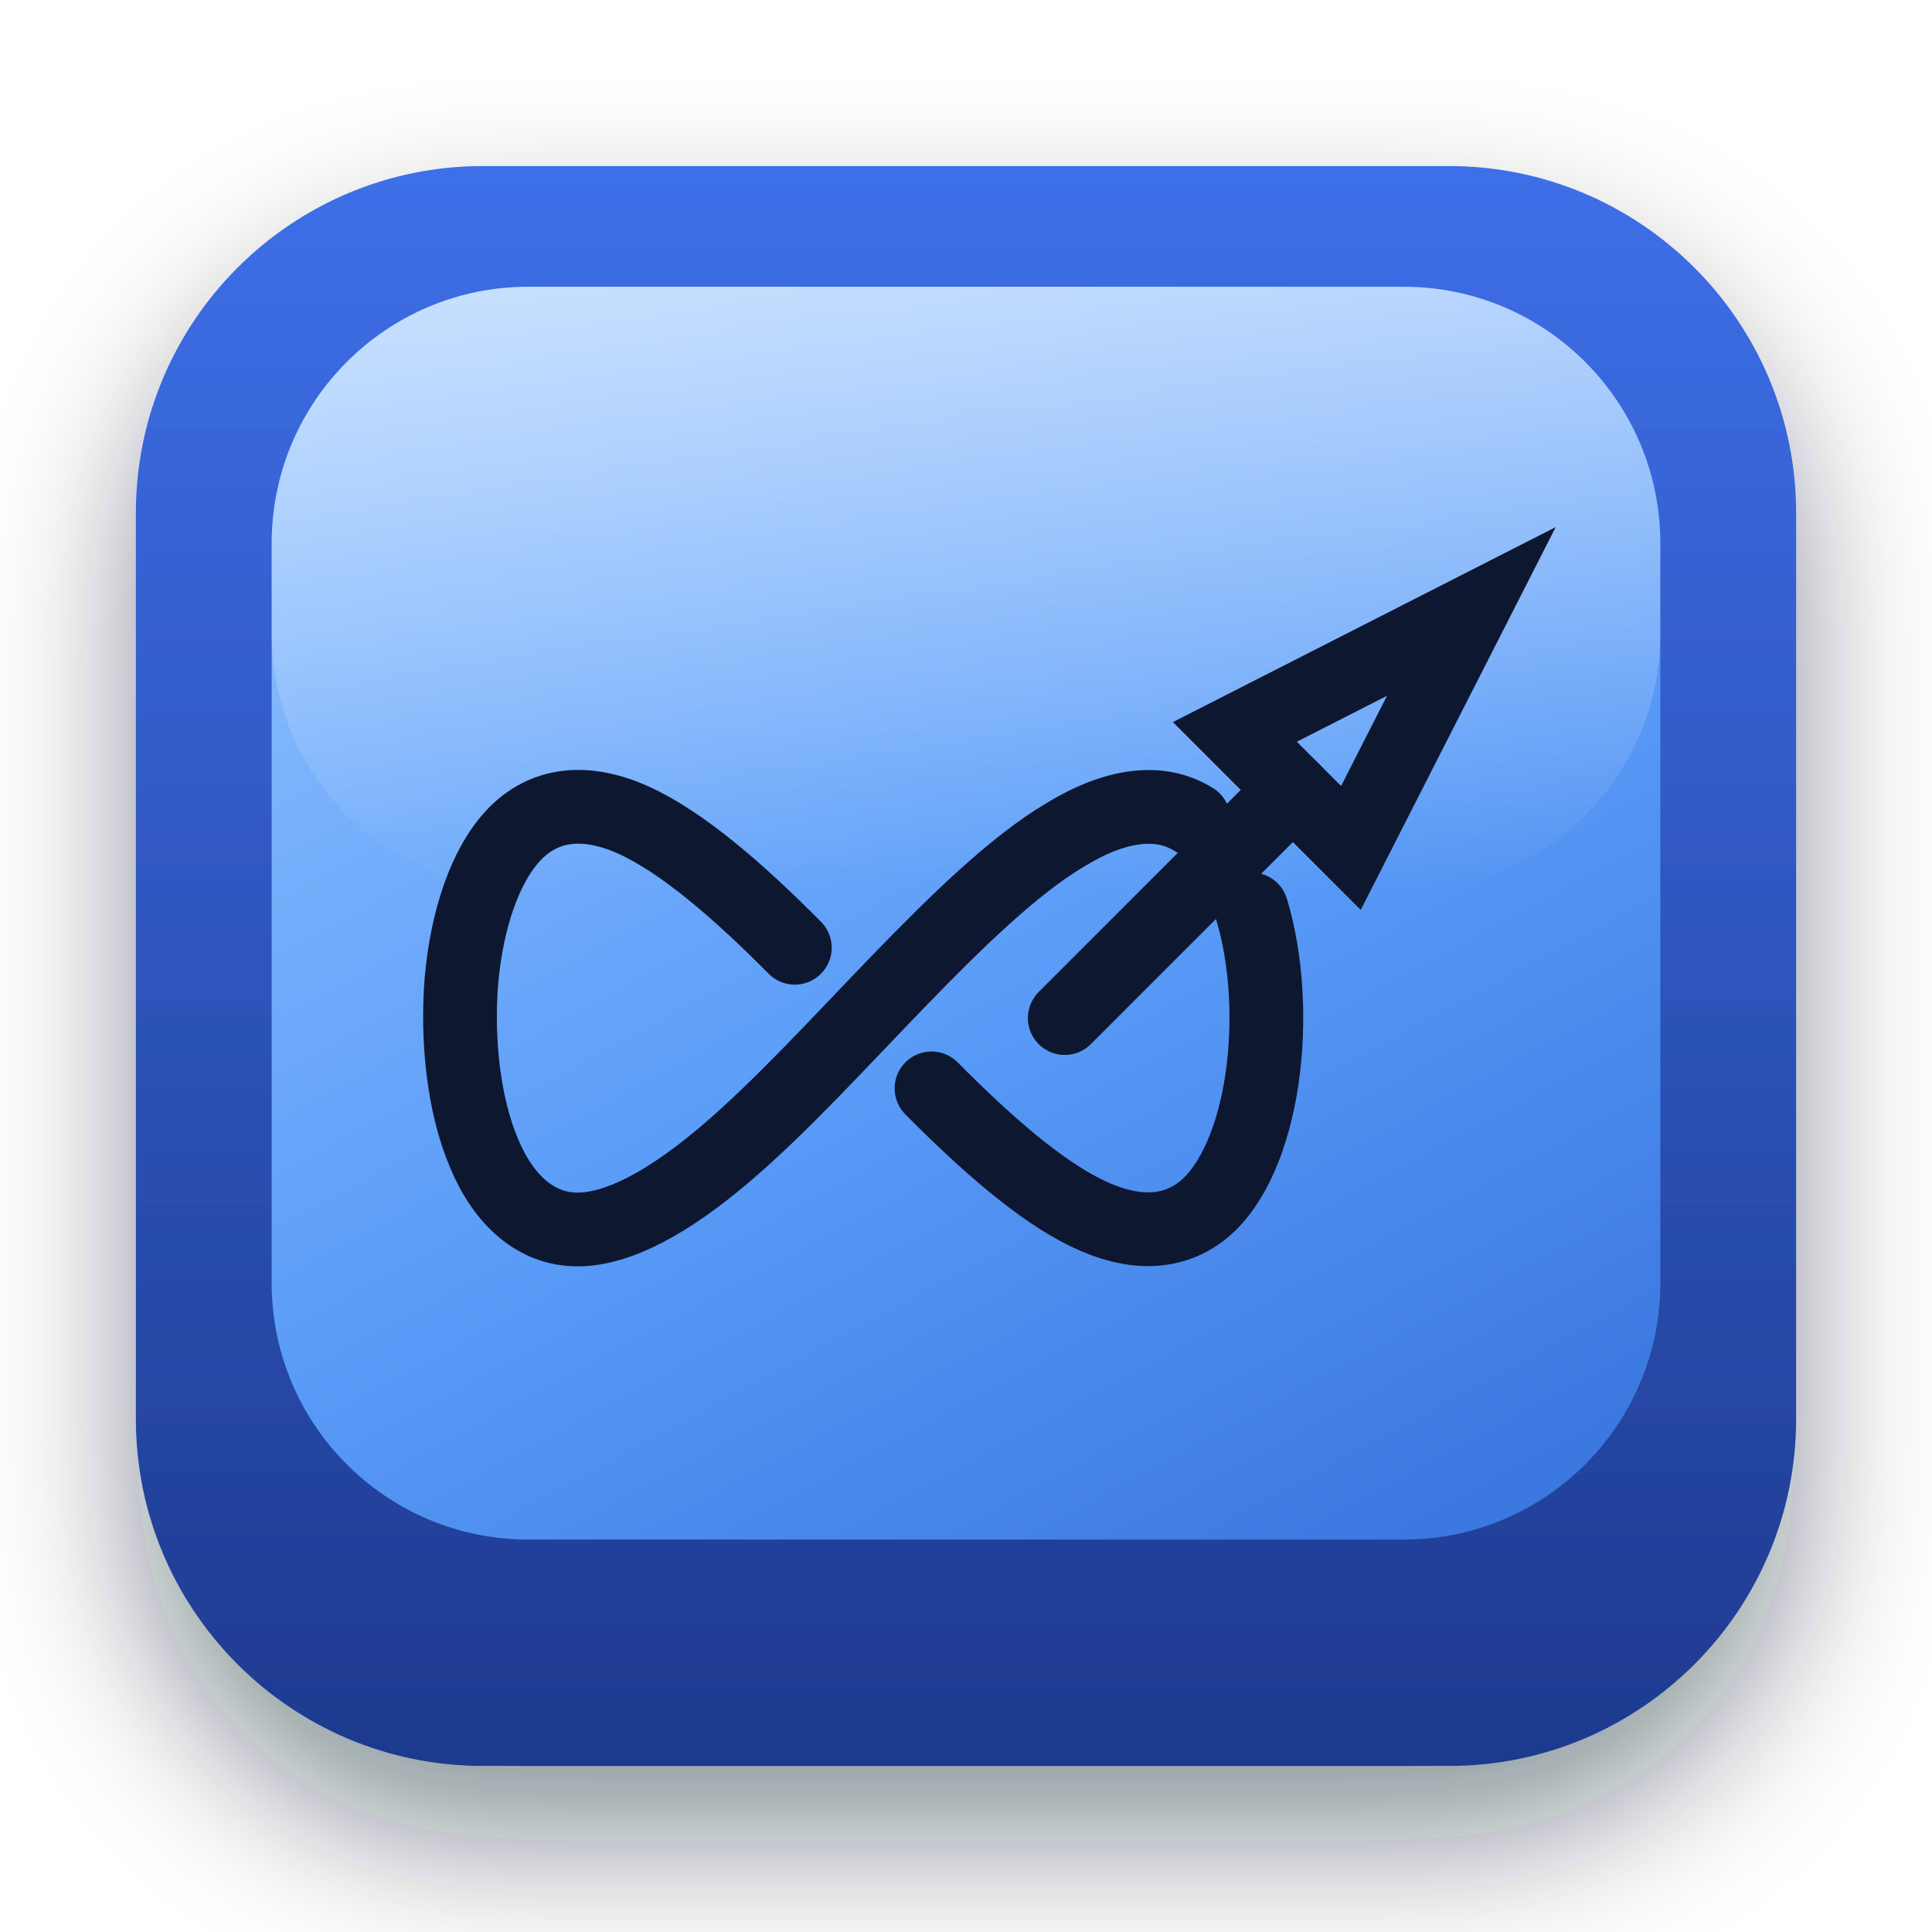
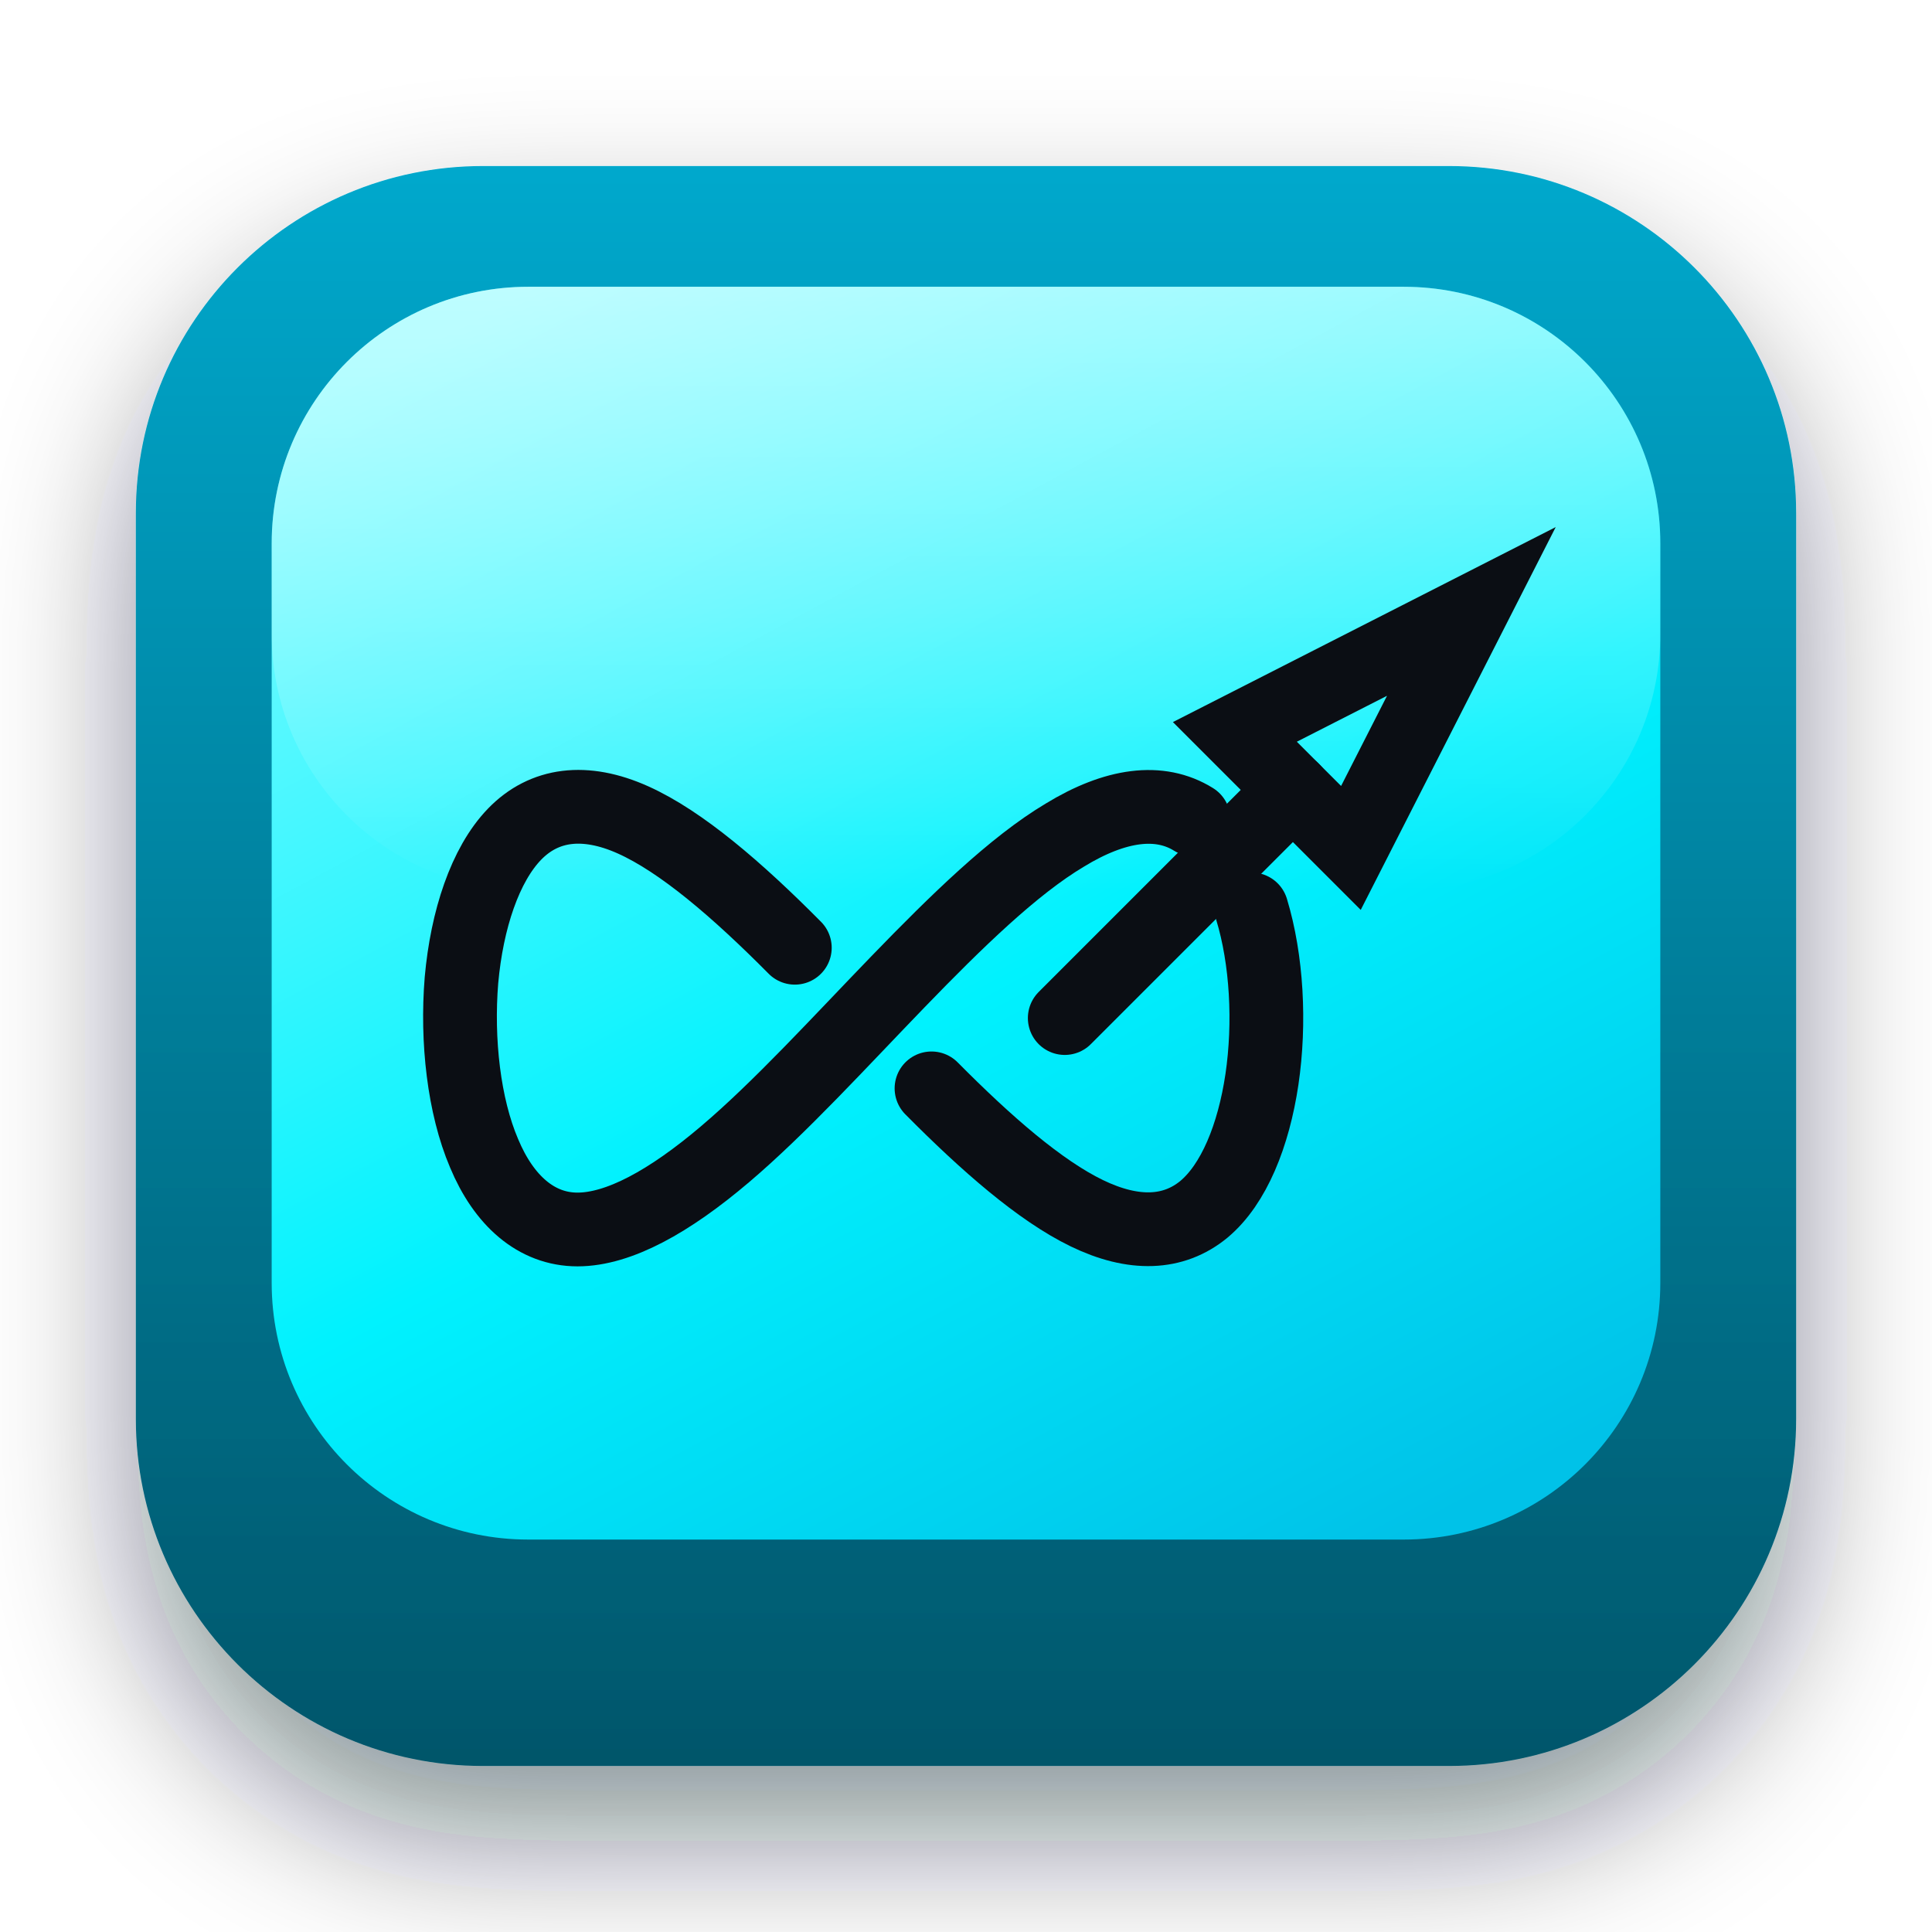
<svg xmlns="http://www.w3.org/2000/svg" viewBox="0 0 256 256" width="256" height="256">
  <defs>
    <linearGradient id="skirt" x1="0" y1="0" x2="0" y2="1">
-       <stop offset="0" stop-color="#3D6FE8" />
-       <stop offset="1" stop-color="#1E3A8F" />
+       <stop offset="0" stop-color="#00A8CC" />
+       <stop offset="1" stop-color="#00566B" />
    </linearGradient>
    <linearGradient id="face" x1="0.2" y1="0" x2="0.8" y2="1">
-       <stop offset="0" stop-color="#8FC0FF" />
-       <stop offset="0.55" stop-color="#5A9CF8" />
-       <stop offset="1" stop-color="#3B78E0" />
+       <stop offset="0" stop-color="#7DFBFF" />
+       <stop offset="0.55" stop-color="#00F2FE" />
+       <stop offset="1" stop-color="#00C2E8" />
    </linearGradient>
    <linearGradient id="gloss" x1="0" y1="0" x2="0" y2="1">
      <stop offset="0" stop-color="#FFFFFF" stop-opacity="0.5" />
      <stop offset="1" stop-color="#FFFFFF" stop-opacity="0" />
    </linearGradient>
    <filter id="lift" x="-40%" y="-40%" width="180%" height="180%">
      <feDropShadow dx="0" dy="10" stdDeviation="10" flood-color="#0B1428" flood-opacity="0.45" />
    </filter>
  </defs>
  <rect x="18" y="22" width="220" height="212" rx="46" fill="url(#skirt)" filter="url(#lift)" />
  <rect x="36" y="38" width="184" height="166" rx="34" fill="url(#face)" />
  <rect x="36" y="38" width="184" height="80" rx="34" fill="url(#gloss)" />
-   <g transform="translate(38.8 48.9) scale(0.6515)" fill="none" stroke="#0E1730" stroke-width="15" stroke-linecap="round" stroke-linejoin="round">
+   <g transform="translate(38.8 48.9) scale(0.6515)" fill="none" stroke="#0B0E14" stroke-width="15" stroke-linecap="round" stroke-linejoin="round">
    <path d="M102.1 117.7 C90.4 105.9 79 96.1 69.2 91.7 C59.4 87.3 51.1 88.4 45.1 94.6 C39.1 100.8 35.4 112 34.3 124.3 C33.3 136.6 34.8 149.9 38.9 159.5 C42.9 169.1 49.5 175 57.9 175 C66.3 175 76.6 169.3 87.9 159.7 C99.1 150.2 111.2 136.9 123.1 124.6 C135 112.3 146.6 101 157 94.8 C167.3 88.5 176.3 87.3 183.2 91.6" />
    <path d="M195 109.9 C198.1 120.1 198.8 133 197.1 144.5 C195.4 155.9 191.4 165.8 185.3 170.9 C179.1 176 171 176.3 161.5 171.7 C152 167.1 141.1 157.6 129.9 146.3" />
    <path d="M157 132 L203.4 85.6" />
  </g>
-   <g transform="translate(38.8 48.9) scale(0.6515)" fill="none" stroke="#0E1730" stroke-width="15" stroke-linecap="round" stroke-linejoin="miter" stroke-miterlimit="12">
+   <g transform="translate(38.8 48.9) scale(0.6515)" fill="none" stroke="#0B0E14" stroke-width="15" stroke-linecap="round" stroke-linejoin="miter" stroke-miterlimit="12">
    <path d="M239.7 49.3 L191.6 73.8 L215.2 97.4 Z" />
  </g>
</svg>
